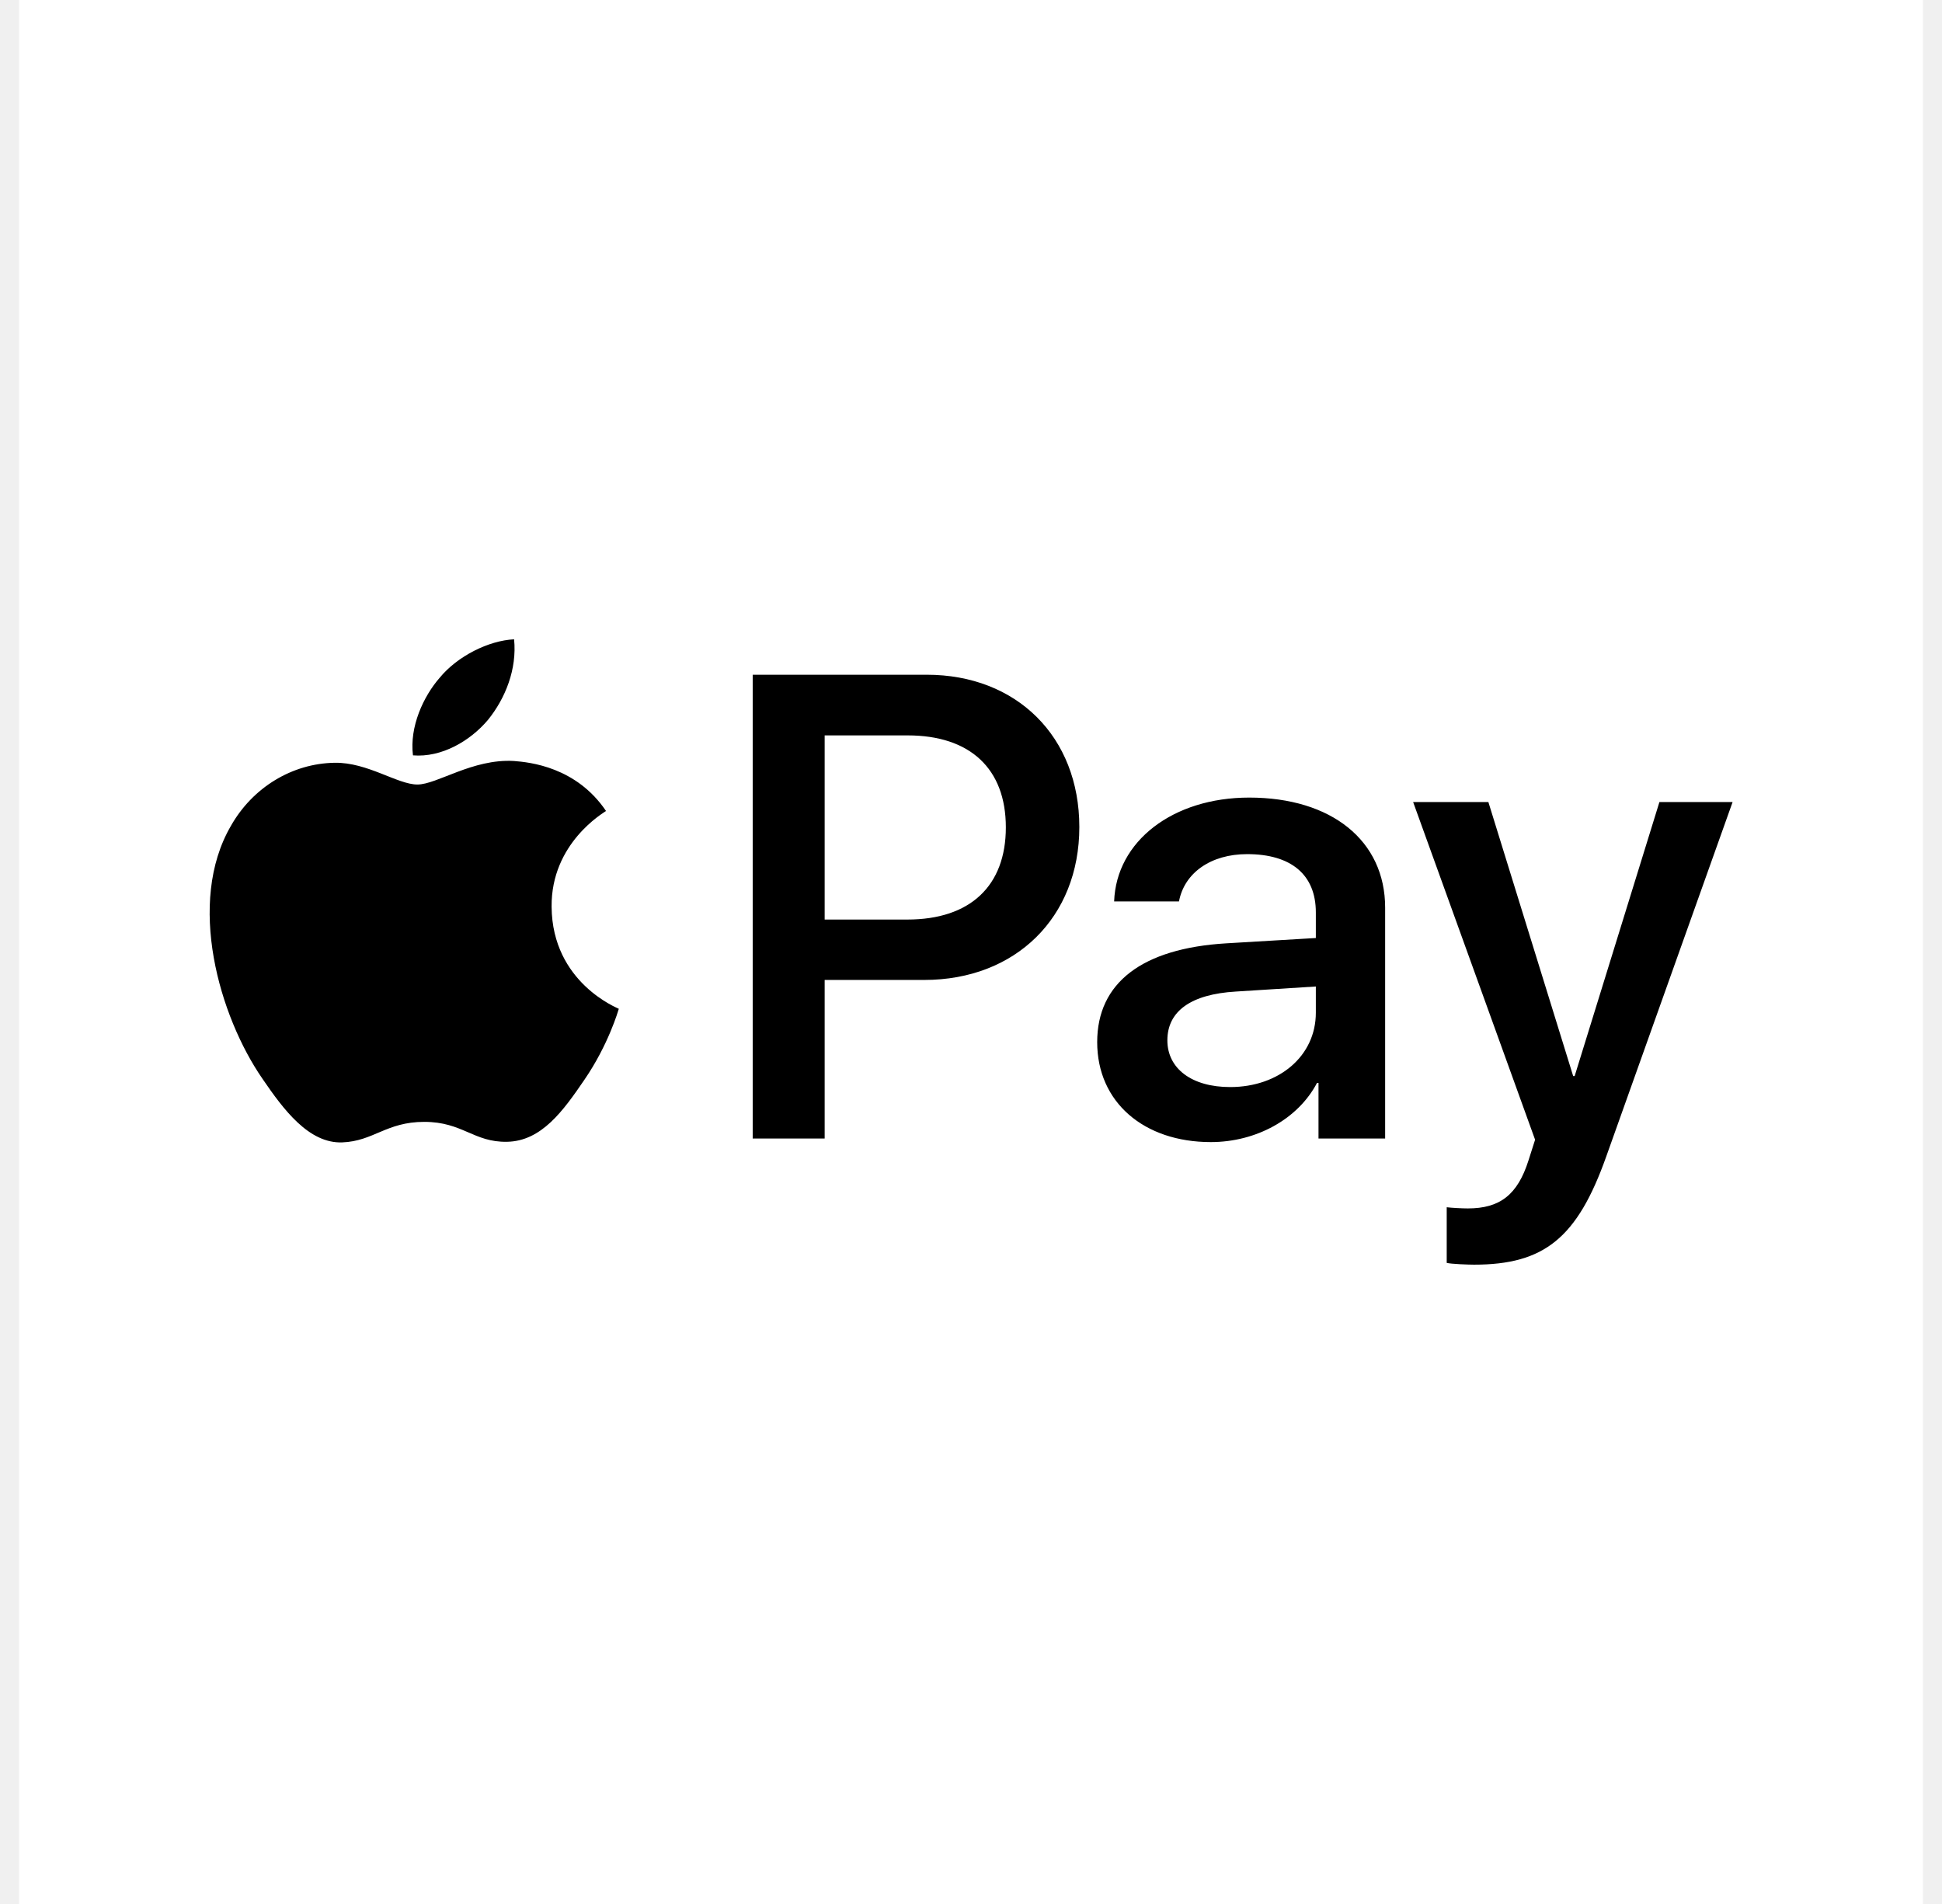
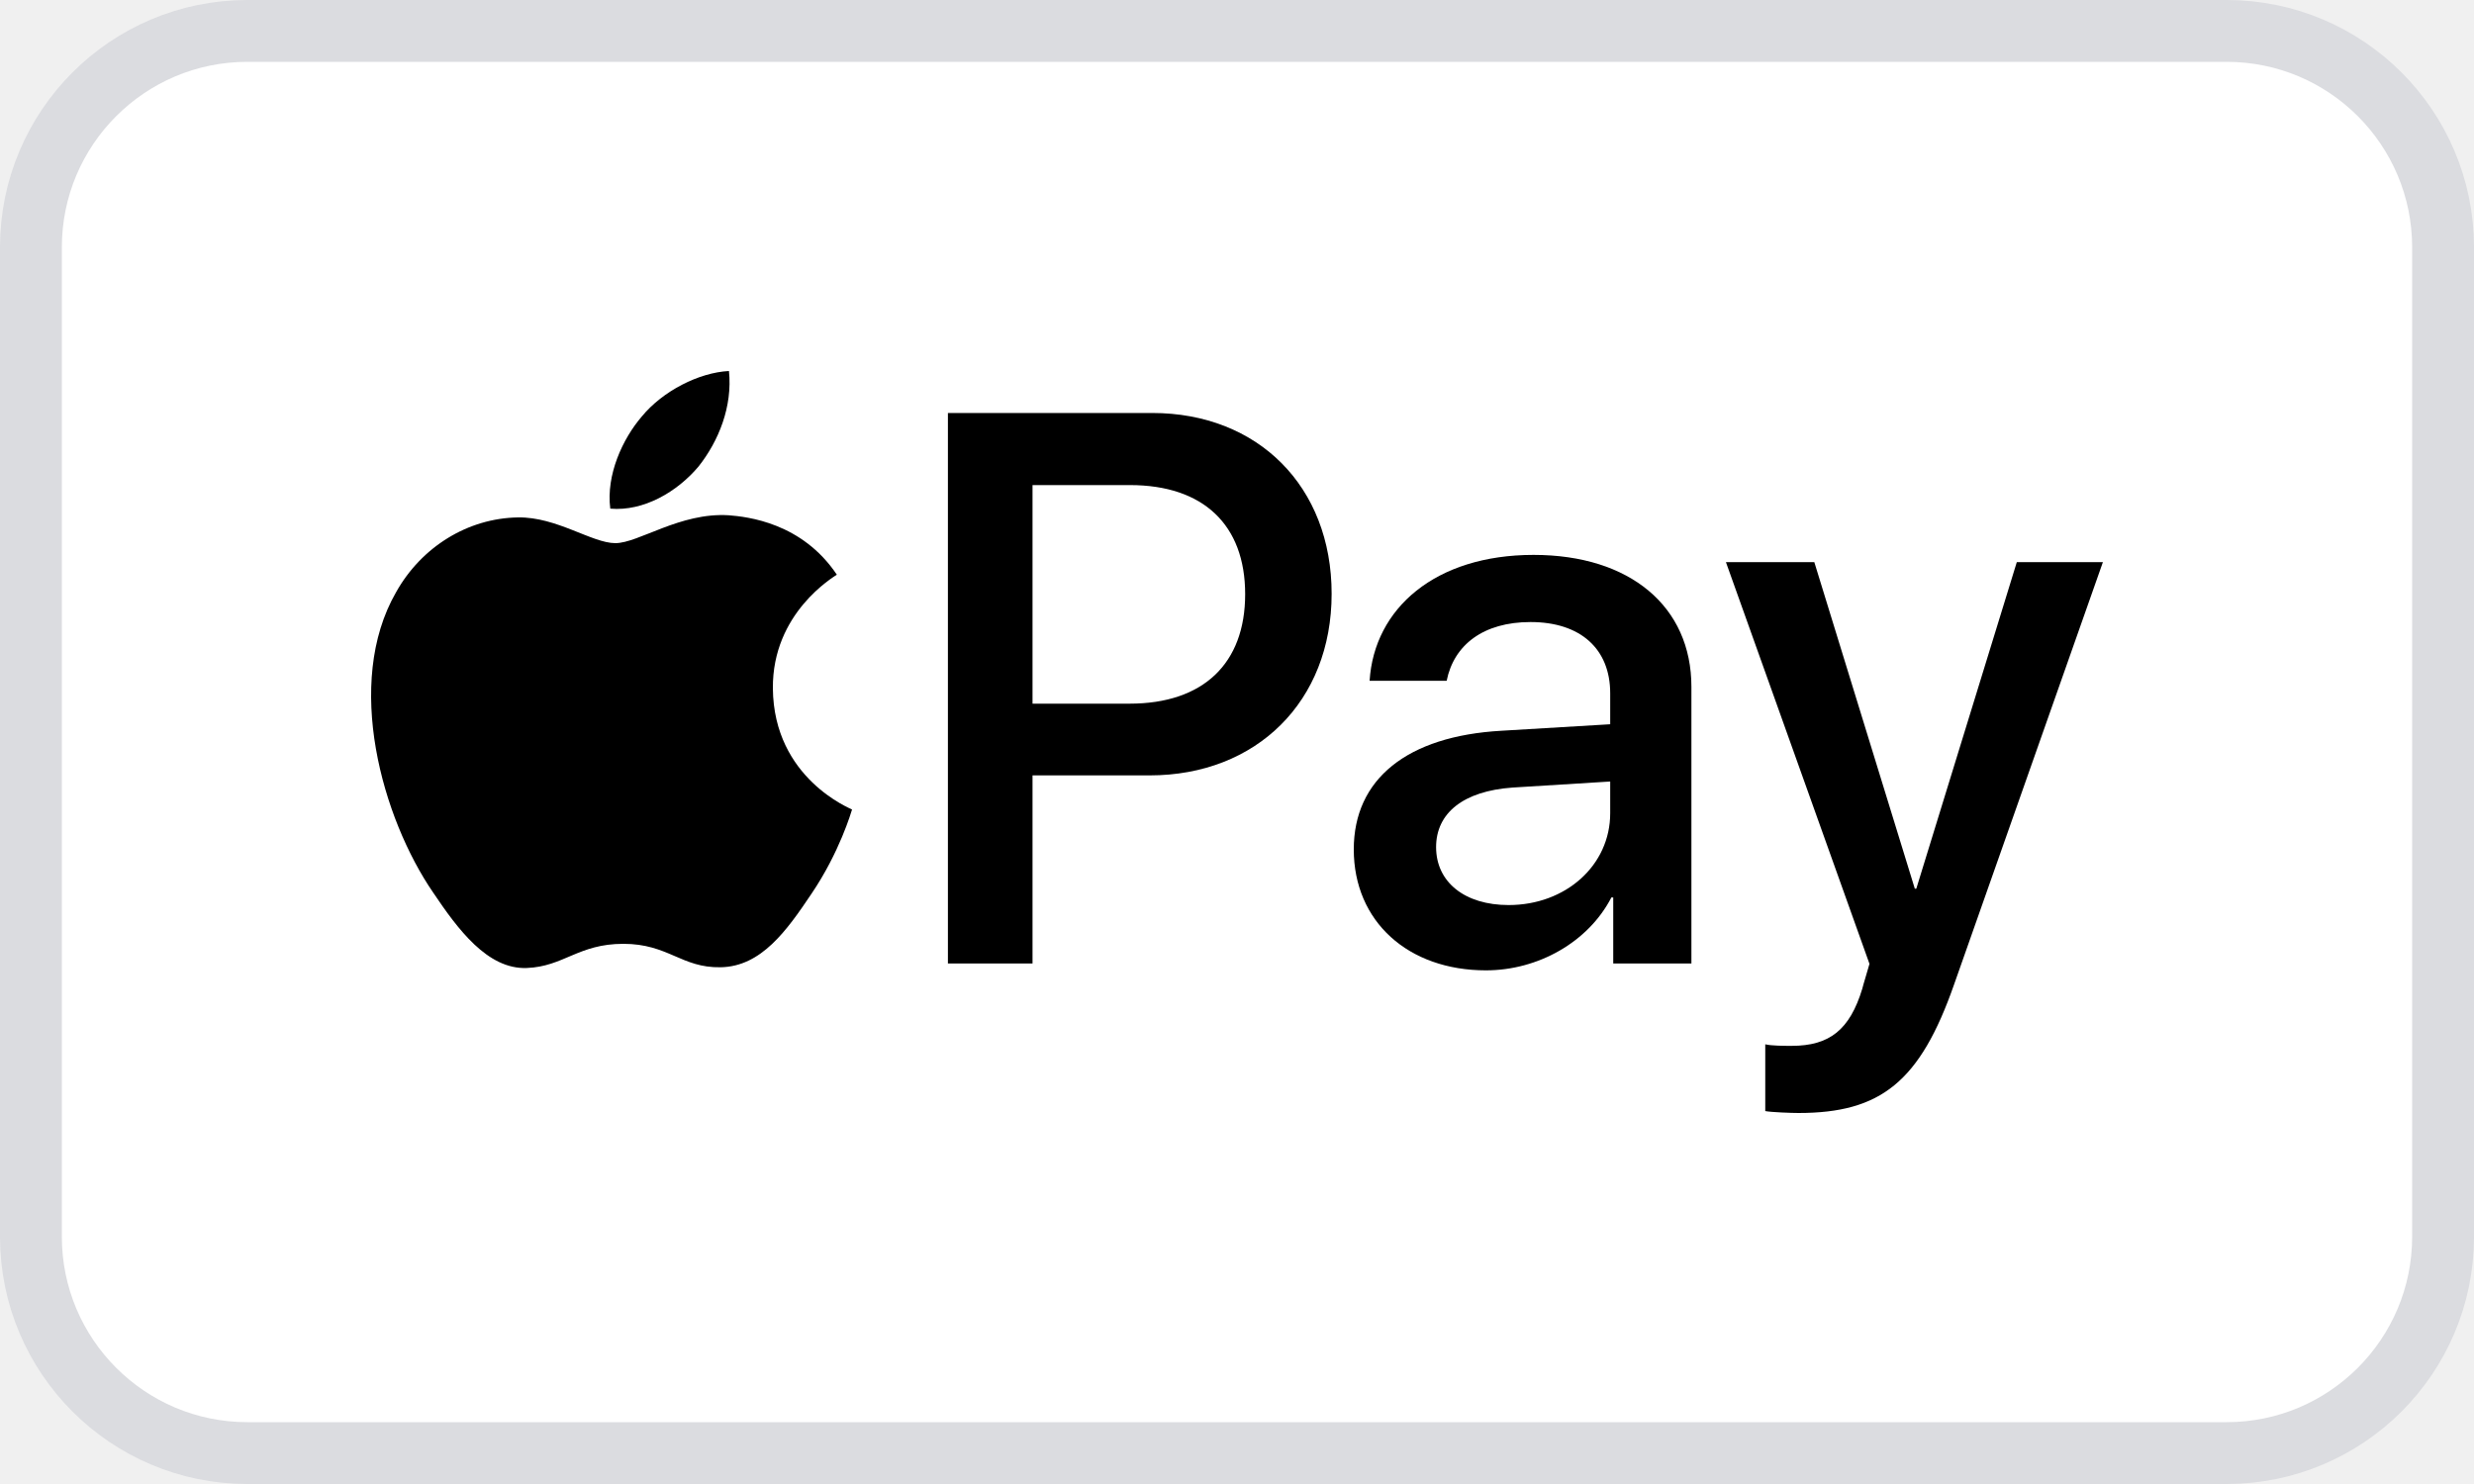
- <svg xmlns="http://www.w3.org/2000/svg" width="51" height="50" viewBox="0 0 51 50" fill="none">
-   <rect x="0.5" width="50" height="50" fill="white" />
-   <g clip-path="url(#clip0)">
-     <path d="M12.814 18.906C12.345 19.461 11.595 19.898 10.845 19.836C10.751 19.086 11.118 18.289 11.548 17.797C12.017 17.227 12.837 16.82 13.501 16.789C13.579 17.57 13.275 18.336 12.814 18.906ZM13.493 19.984C12.408 19.922 11.478 20.602 10.962 20.602C10.439 20.602 9.65 20.016 8.79 20.031C7.673 20.047 6.634 20.68 6.064 21.688C4.892 23.703 5.759 26.688 6.892 28.328C7.447 29.141 8.111 30.031 8.986 30C9.814 29.969 10.142 29.461 11.142 29.461C12.15 29.461 12.439 30 13.314 29.984C14.22 29.969 14.79 29.172 15.345 28.359C15.978 27.438 16.236 26.539 16.251 26.492C16.236 26.477 14.501 25.812 14.486 23.812C14.47 22.141 15.853 21.344 15.915 21.297C15.134 20.141 13.915 20.016 13.493 19.984ZM19.767 17.719V29.898H21.657V25.734H24.275C26.665 25.734 28.345 24.094 28.345 21.719C28.345 19.344 26.697 17.719 24.337 17.719H19.767V17.719ZM21.657 19.312H23.837C25.478 19.312 26.415 20.188 26.415 21.727C26.415 23.266 25.478 24.148 23.829 24.148H21.657V19.312V19.312ZM31.798 29.992C32.986 29.992 34.087 29.391 34.587 28.438H34.626V29.898H36.376V23.836C36.376 22.078 34.97 20.945 32.806 20.945C30.798 20.945 29.314 22.094 29.259 23.672H30.962C31.103 22.922 31.798 22.43 32.751 22.43C33.907 22.43 34.556 22.969 34.556 23.961V24.633L32.197 24.773C30.001 24.906 28.814 25.805 28.814 27.367C28.814 28.945 30.04 29.992 31.798 29.992ZM32.306 28.547C31.298 28.547 30.657 28.062 30.657 27.32C30.657 26.555 31.275 26.109 32.454 26.039L34.556 25.906V26.594C34.556 27.734 33.587 28.547 32.306 28.547ZM38.712 33.211C40.556 33.211 41.423 32.508 42.181 30.375L45.501 21.062H43.579L41.353 28.258H41.314L39.087 21.062H37.111L40.314 29.93L40.142 30.469C39.853 31.383 39.384 31.734 38.548 31.734C38.4 31.734 38.111 31.719 37.993 31.703V33.164C38.103 33.195 38.572 33.211 38.712 33.211Z" fill="black" />
-   </g>
-   <defs>
-     <clipPath id="clip0">
-       <rect width="40" height="16.422" fill="white" transform="translate(5.5 16.7891)" />
-     </clipPath>
-   </defs>
+ <svg xmlns="http://www.w3.org/2000/svg" width="40" height="24" viewBox="0 0 40 24" fill="none">
+   <rect x="0.5" y="0.5" width="39" height="23" rx="3.5" fill="white" />
+   <rect x="0.5" y="0.5" width="39" height="23" rx="3.5" stroke="#DBDCE0" />
+   <path d="M11.292 7.547C11.622 7.131 11.845 6.572 11.786 6C11.304 6.024 10.715 6.322 10.374 6.739C10.068 7.096 9.797 7.678 9.867 8.226C10.409 8.273 10.95 7.952 11.292 7.547Z" fill="black" />
+   <path d="M11.78 8.333C10.993 8.285 10.325 8.784 9.949 8.784C9.573 8.784 8.998 8.357 8.375 8.368C7.566 8.38 6.814 8.843 6.403 9.579C5.558 11.05 6.18 13.234 7.002 14.433C7.401 15.026 7.882 15.679 8.516 15.655C9.115 15.632 9.35 15.264 10.078 15.264C10.806 15.264 11.017 15.655 11.651 15.643C12.308 15.632 12.72 15.05 13.119 14.456C13.577 13.78 13.764 13.127 13.776 13.092C13.764 13.08 12.508 12.593 12.496 11.133C12.485 9.911 13.482 9.33 13.53 9.294C12.966 8.452 12.085 8.357 11.78 8.333Z" fill="black" />
+   <path d="M18.63 6.679C20.34 6.679 21.53 7.869 21.53 9.603C21.53 11.343 20.315 12.54 18.587 12.54H16.694V15.582H15.326V6.679L18.63 6.679ZM16.694 11.38H18.263C19.454 11.38 20.132 10.732 20.132 9.609C20.132 8.487 19.454 7.845 18.27 7.845H16.694V11.38Z" fill="black" />
+   <path d="M21.888 13.737C21.888 12.601 22.749 11.904 24.276 11.818L26.034 11.713V11.213C26.034 10.492 25.552 10.06 24.746 10.06C23.982 10.06 23.506 10.43 23.39 11.01H22.144C22.218 9.838 23.207 8.974 24.795 8.974C26.352 8.974 27.347 9.807 27.347 11.108V15.582H26.083V14.514H26.053C25.68 15.236 24.868 15.693 24.025 15.693C22.767 15.693 21.888 14.903 21.888 13.737ZM26.034 13.151V12.639L24.453 12.737C23.665 12.793 23.219 13.145 23.219 13.7C23.219 14.267 23.683 14.637 24.392 14.637C25.314 14.637 26.034 13.996 26.034 13.151Z" fill="black" />
+   <path d="M28.541 17.969V16.889C28.638 16.914 28.858 16.914 28.968 16.914C29.579 16.914 29.908 16.655 30.11 15.989C30.11 15.976 30.226 15.594 30.226 15.588L27.905 9.091H29.334L30.959 14.372H30.983L32.608 9.091H34L31.594 15.921C31.044 17.494 30.409 18 29.078 18C28.968 18 28.638 17.988 28.541 17.969Z" fill="black" />
</svg>
